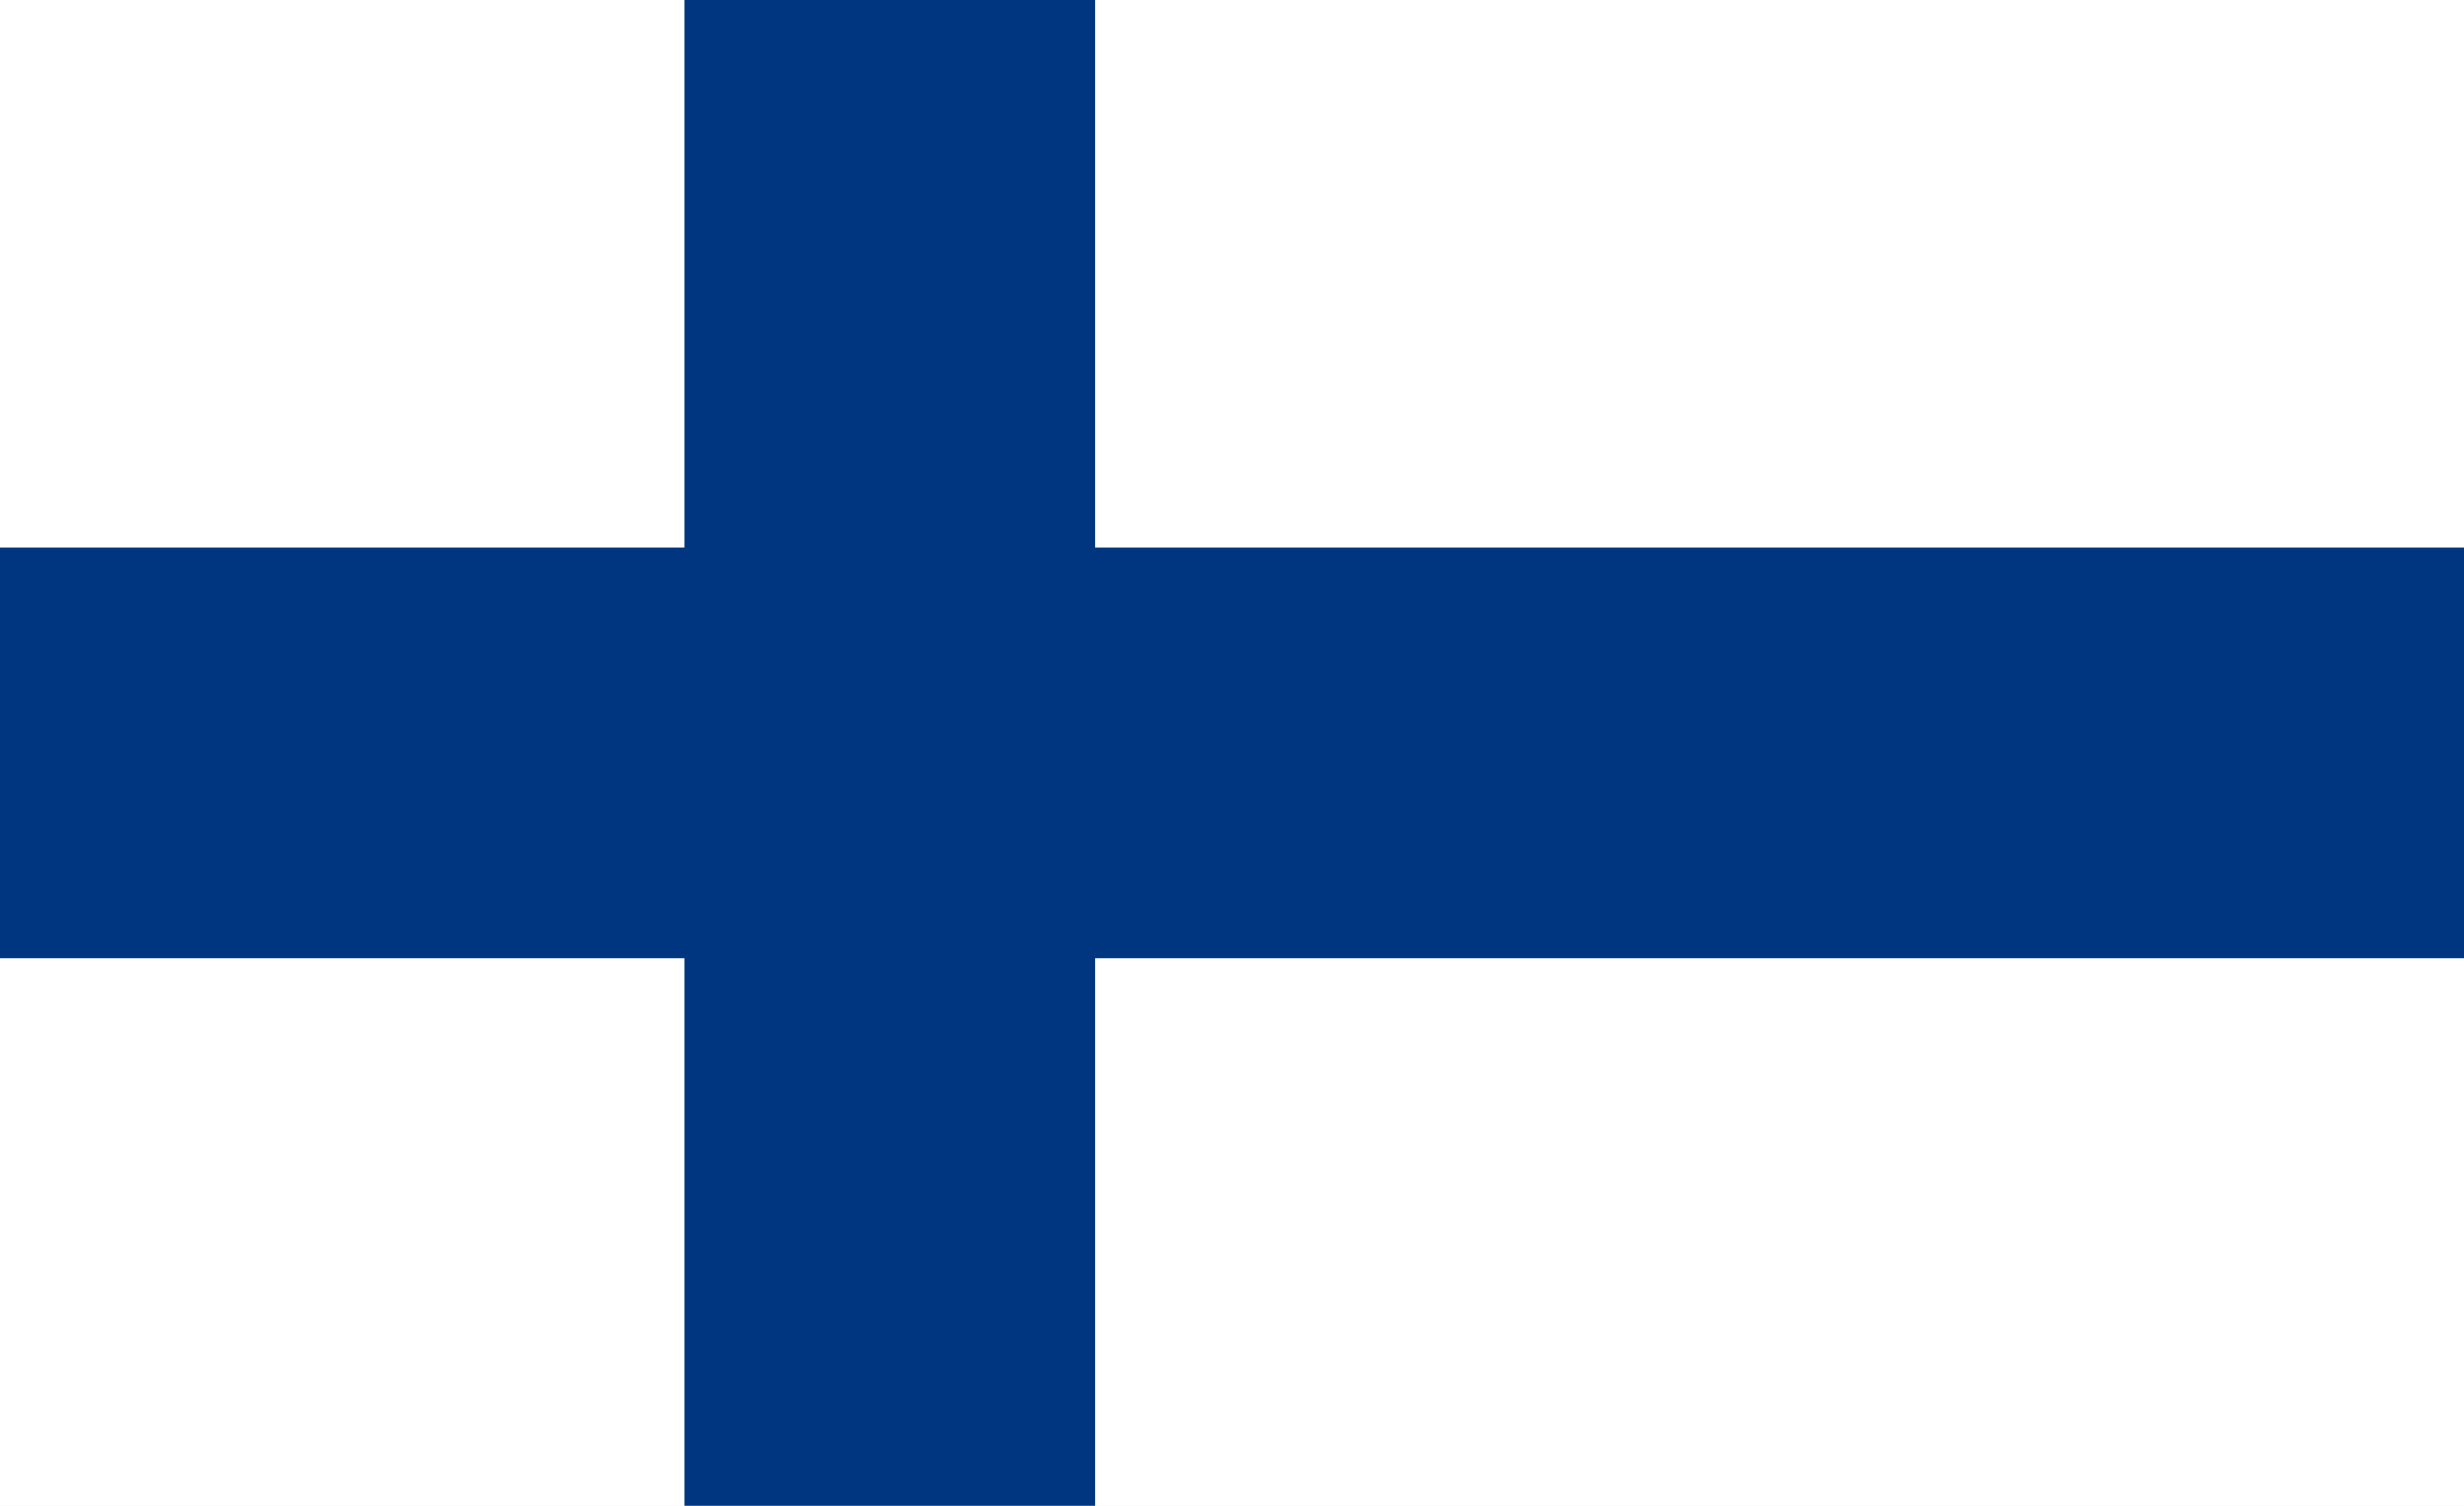
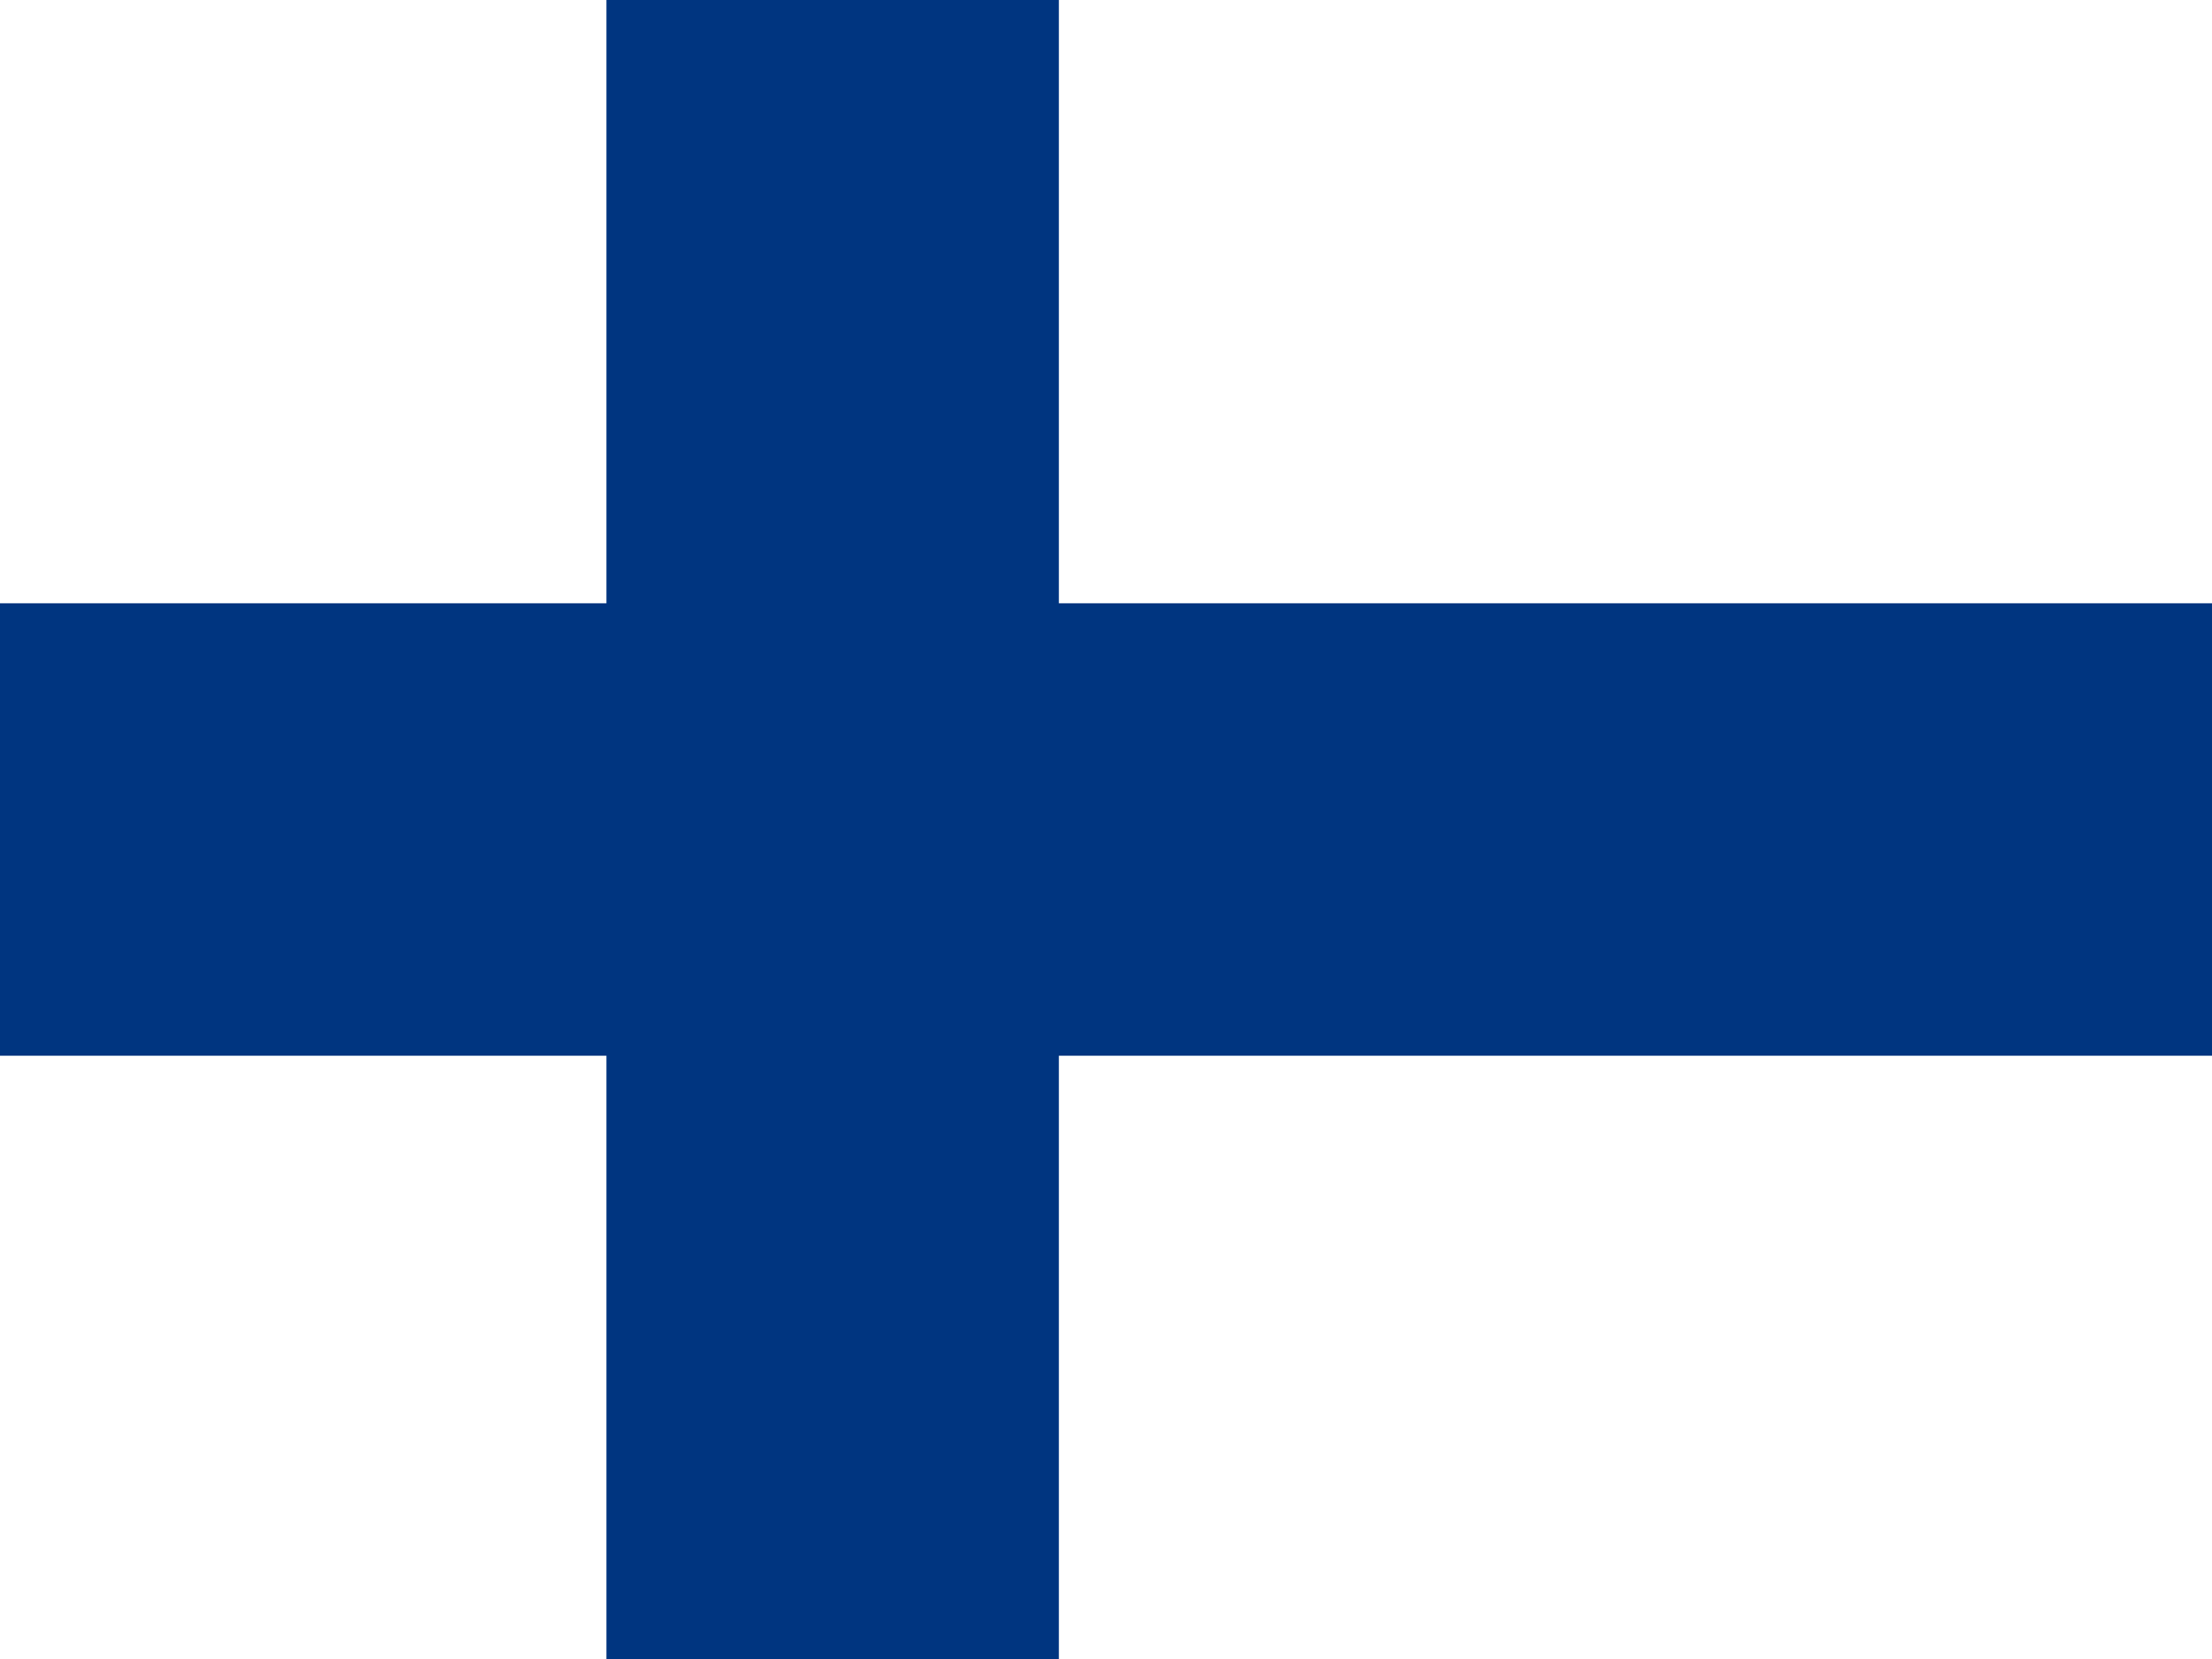
- <svg xmlns="http://www.w3.org/2000/svg" viewBox="0 0 1800 1100">
-   <rect width="1800" height="1100" fill="#fff" />
-   <rect width="1800" height="300" y="400" fill="#003580" />
-   <rect width="300" height="1100" x="500" fill="#003580" />
+ <svg xmlns="http://www.w3.org/2000/svg" height="480" width="640" viewBox="0 0 640 480">
+   <path fill="#fff" d="M0 0h640v480H0z" />
+   <path fill="#003580" d="M0 174.545h640v130.909H0z" />
+   <path fill="#003580" d="M175.455 0h130.909v480H175.455z" />
</svg>
